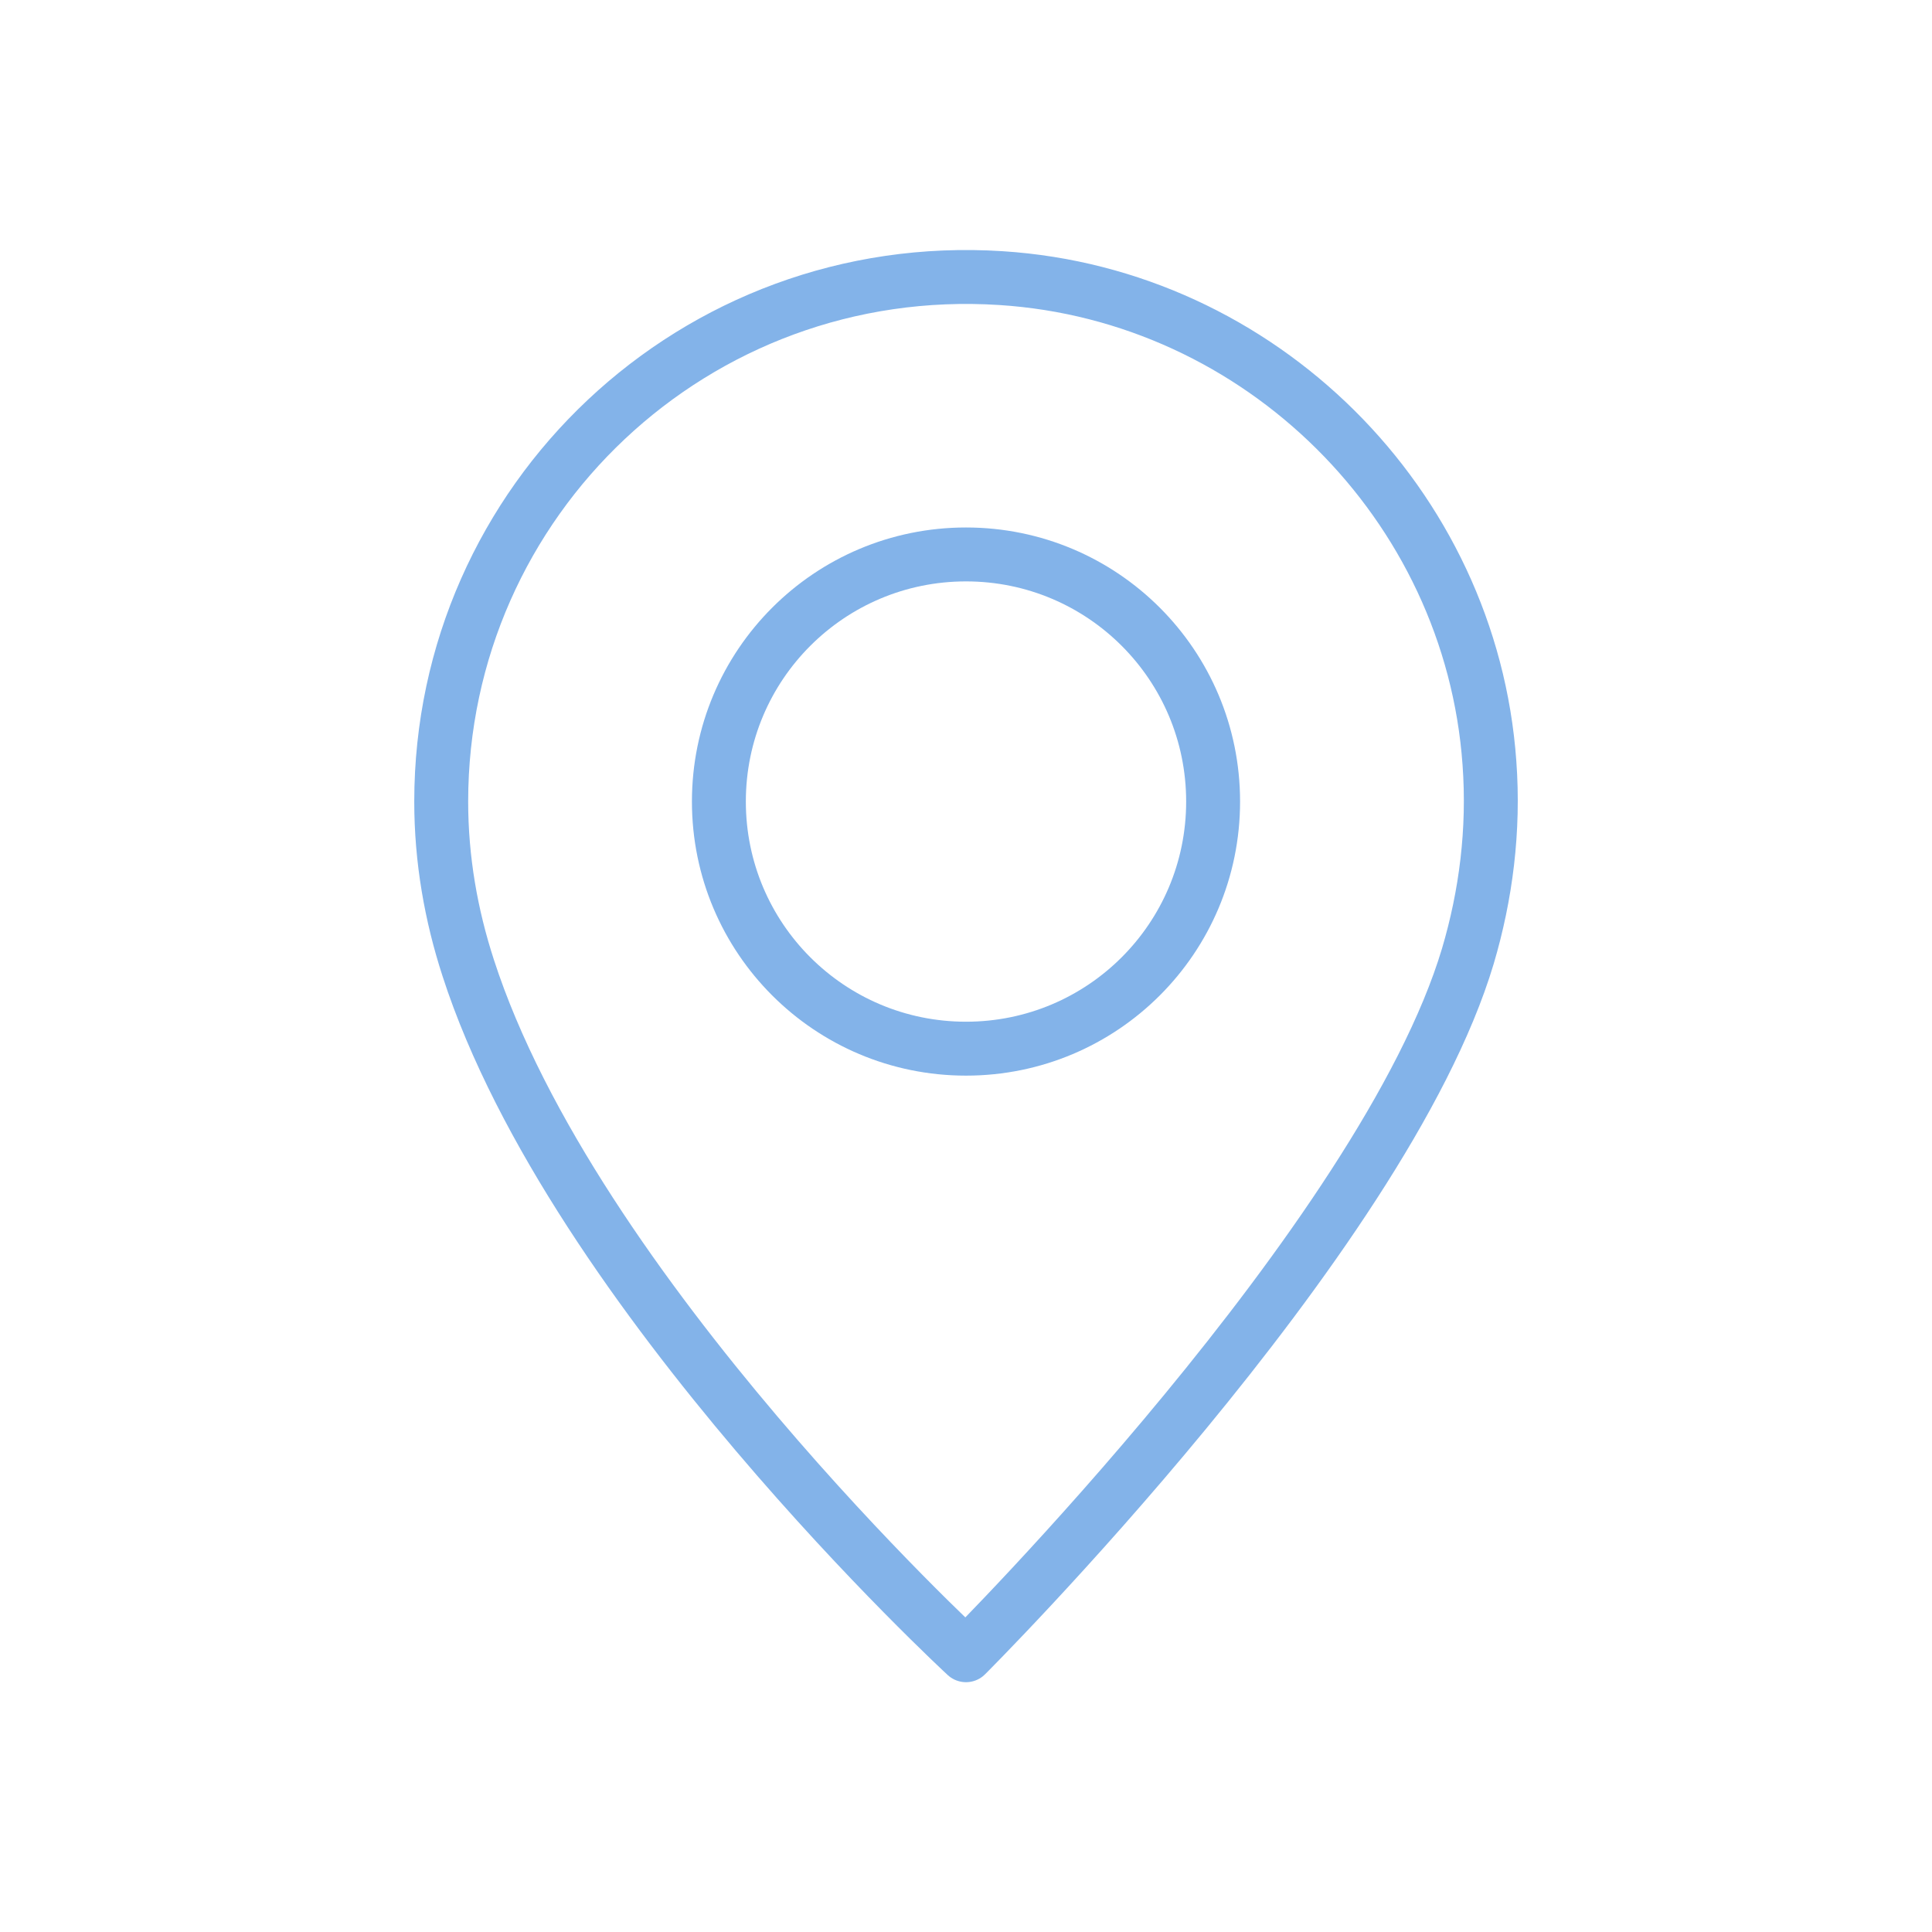
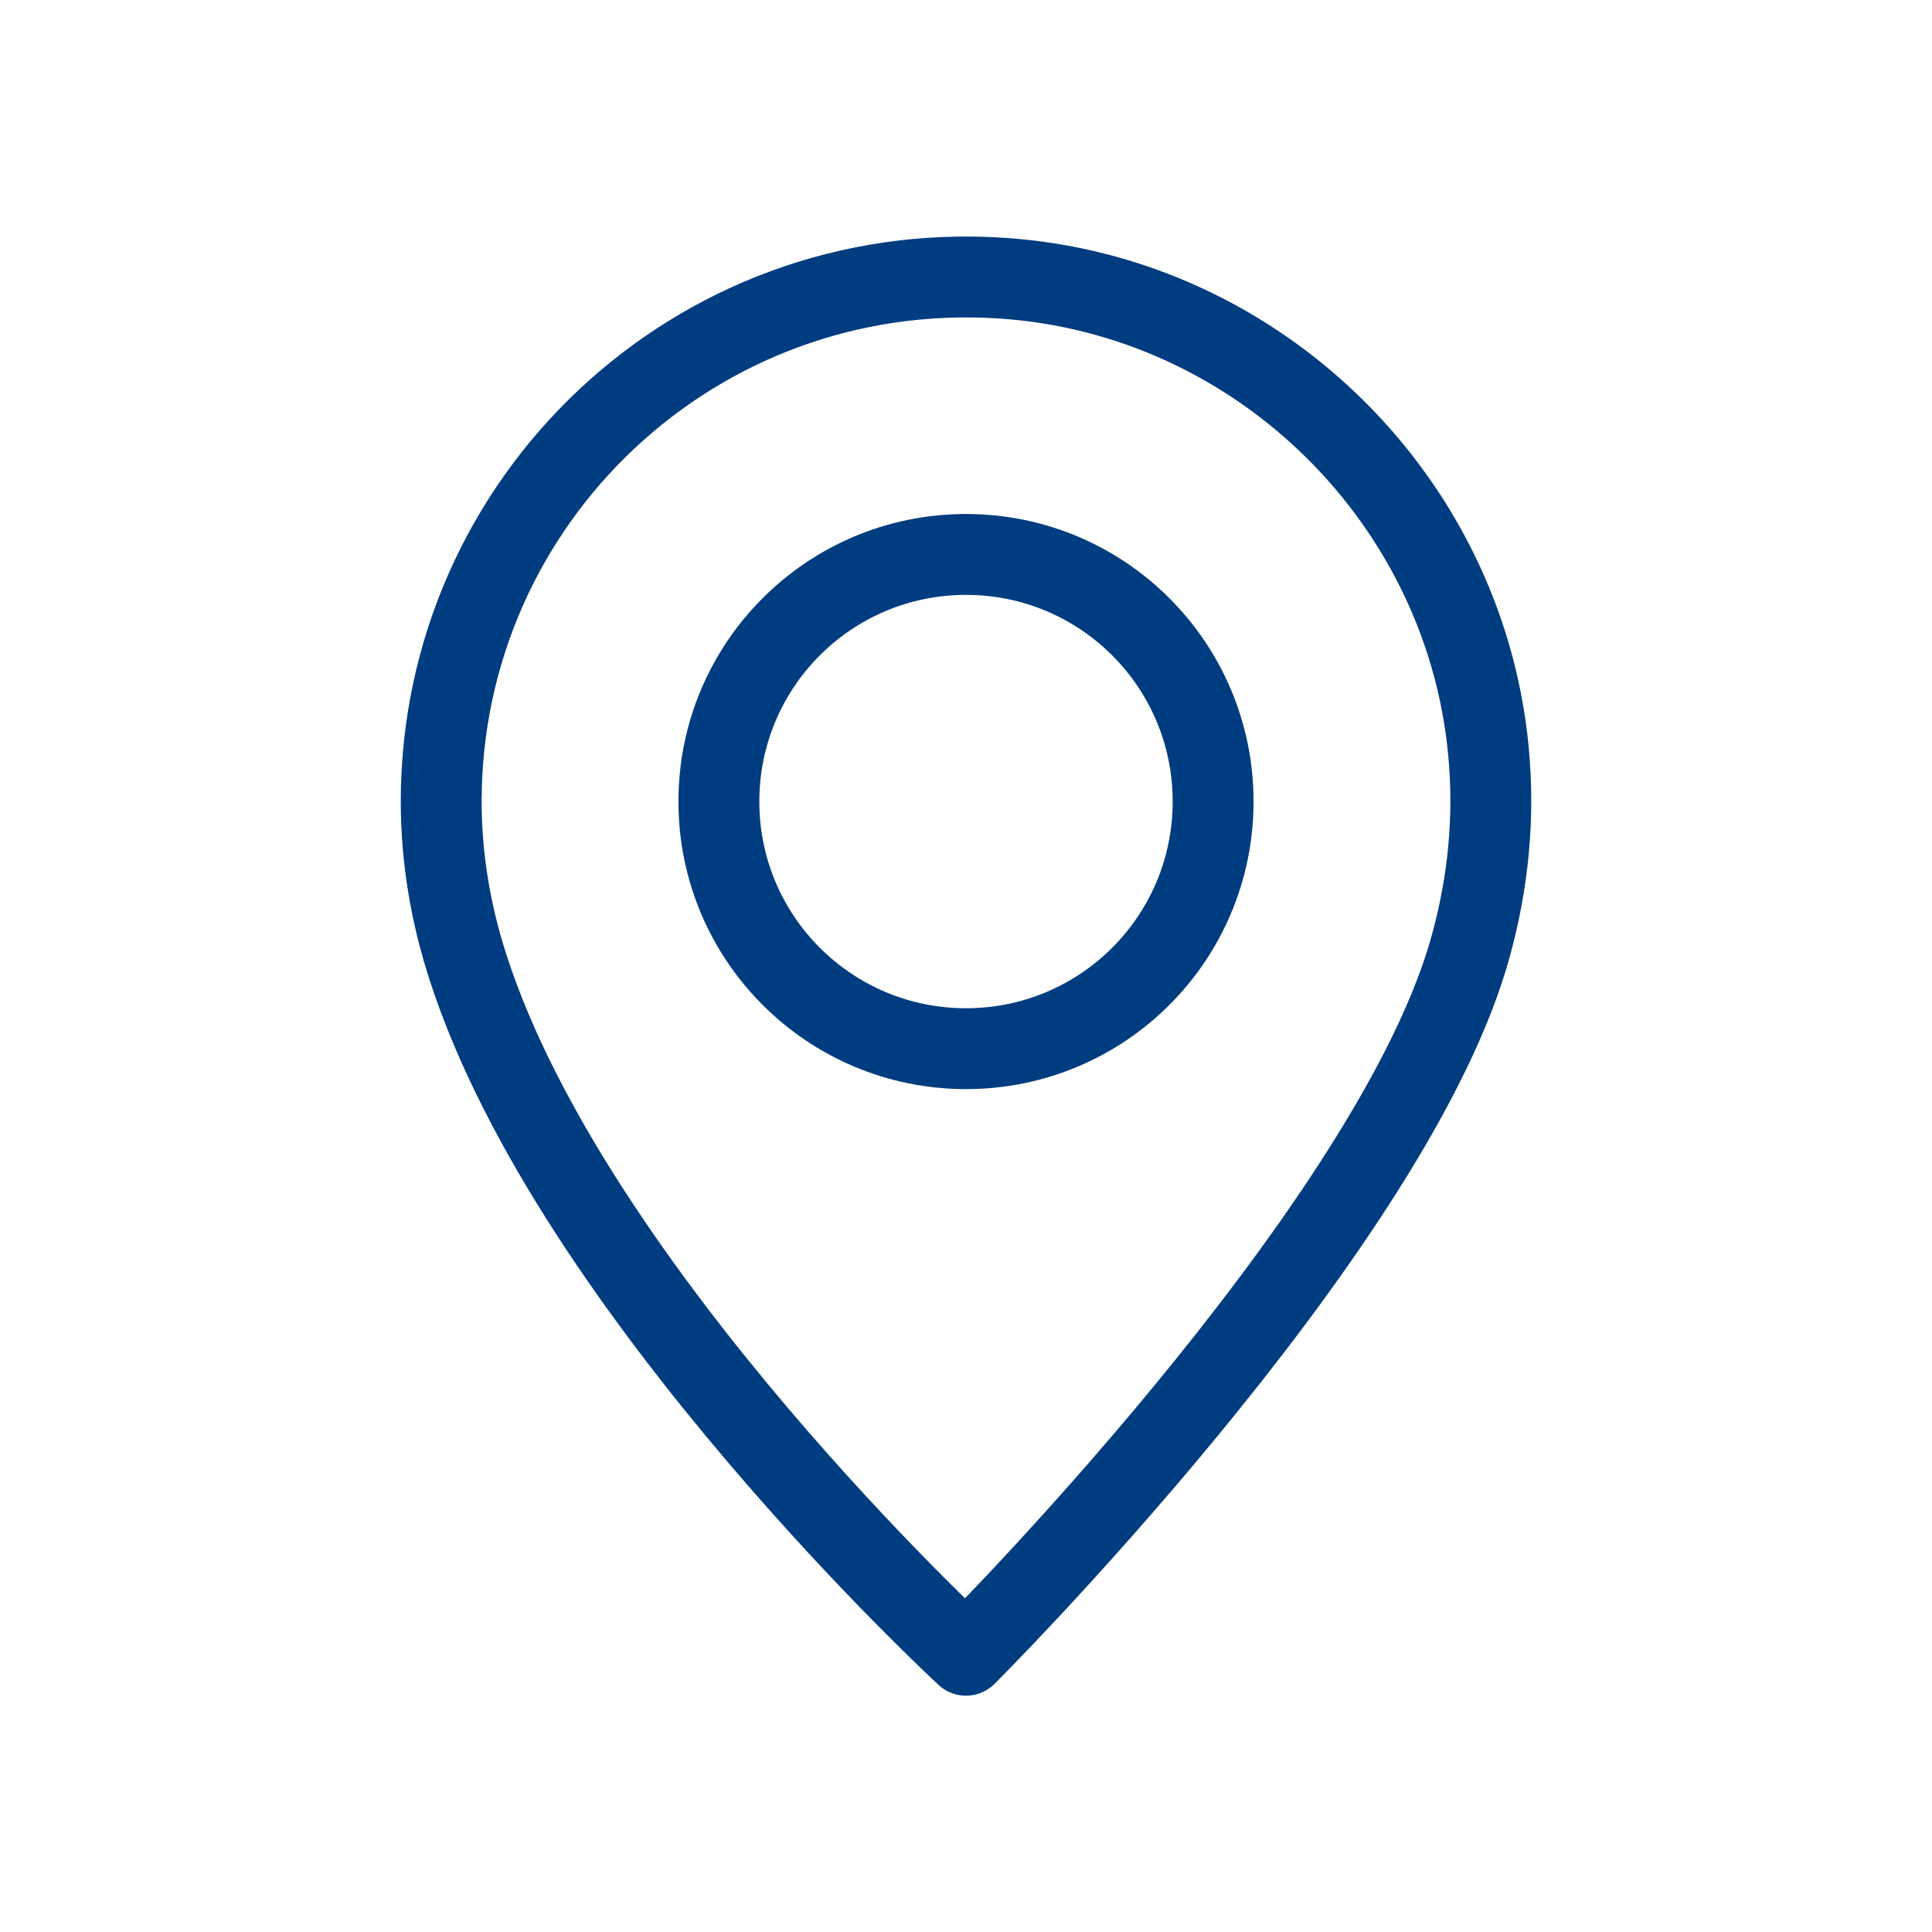
<svg xmlns="http://www.w3.org/2000/svg" width="430" height="430" fill="none" viewBox="0 0 430 430">
-   <g stroke="#83b3e9" stroke-linecap="round" stroke-linejoin="round" stroke-miterlimit="14" stroke-width="12">
+   <g stroke="#003c80" stroke-linecap="round" stroke-linejoin="round" stroke-miterlimit="14" stroke-width="18">
    <path d="M104.199 215.4c-3.8-11.7-6-24.1-6-37 0-67.1 56.5-120.9 124.6-116.5 57.7 3.7 104.6 50.3 108.7 107.9 1.1 15-.8 29.5-4.8 43-18.8 62.9-111.7 155.6-111.7 155.6s-87.4-80.6-110.8-153" />
    <path d="M270 178.4c0 30.4-24.6 55-55 55s-55-24.6-55-55 24.6-55 55-55 55 24.6 55 55" />
  </g>
</svg>
